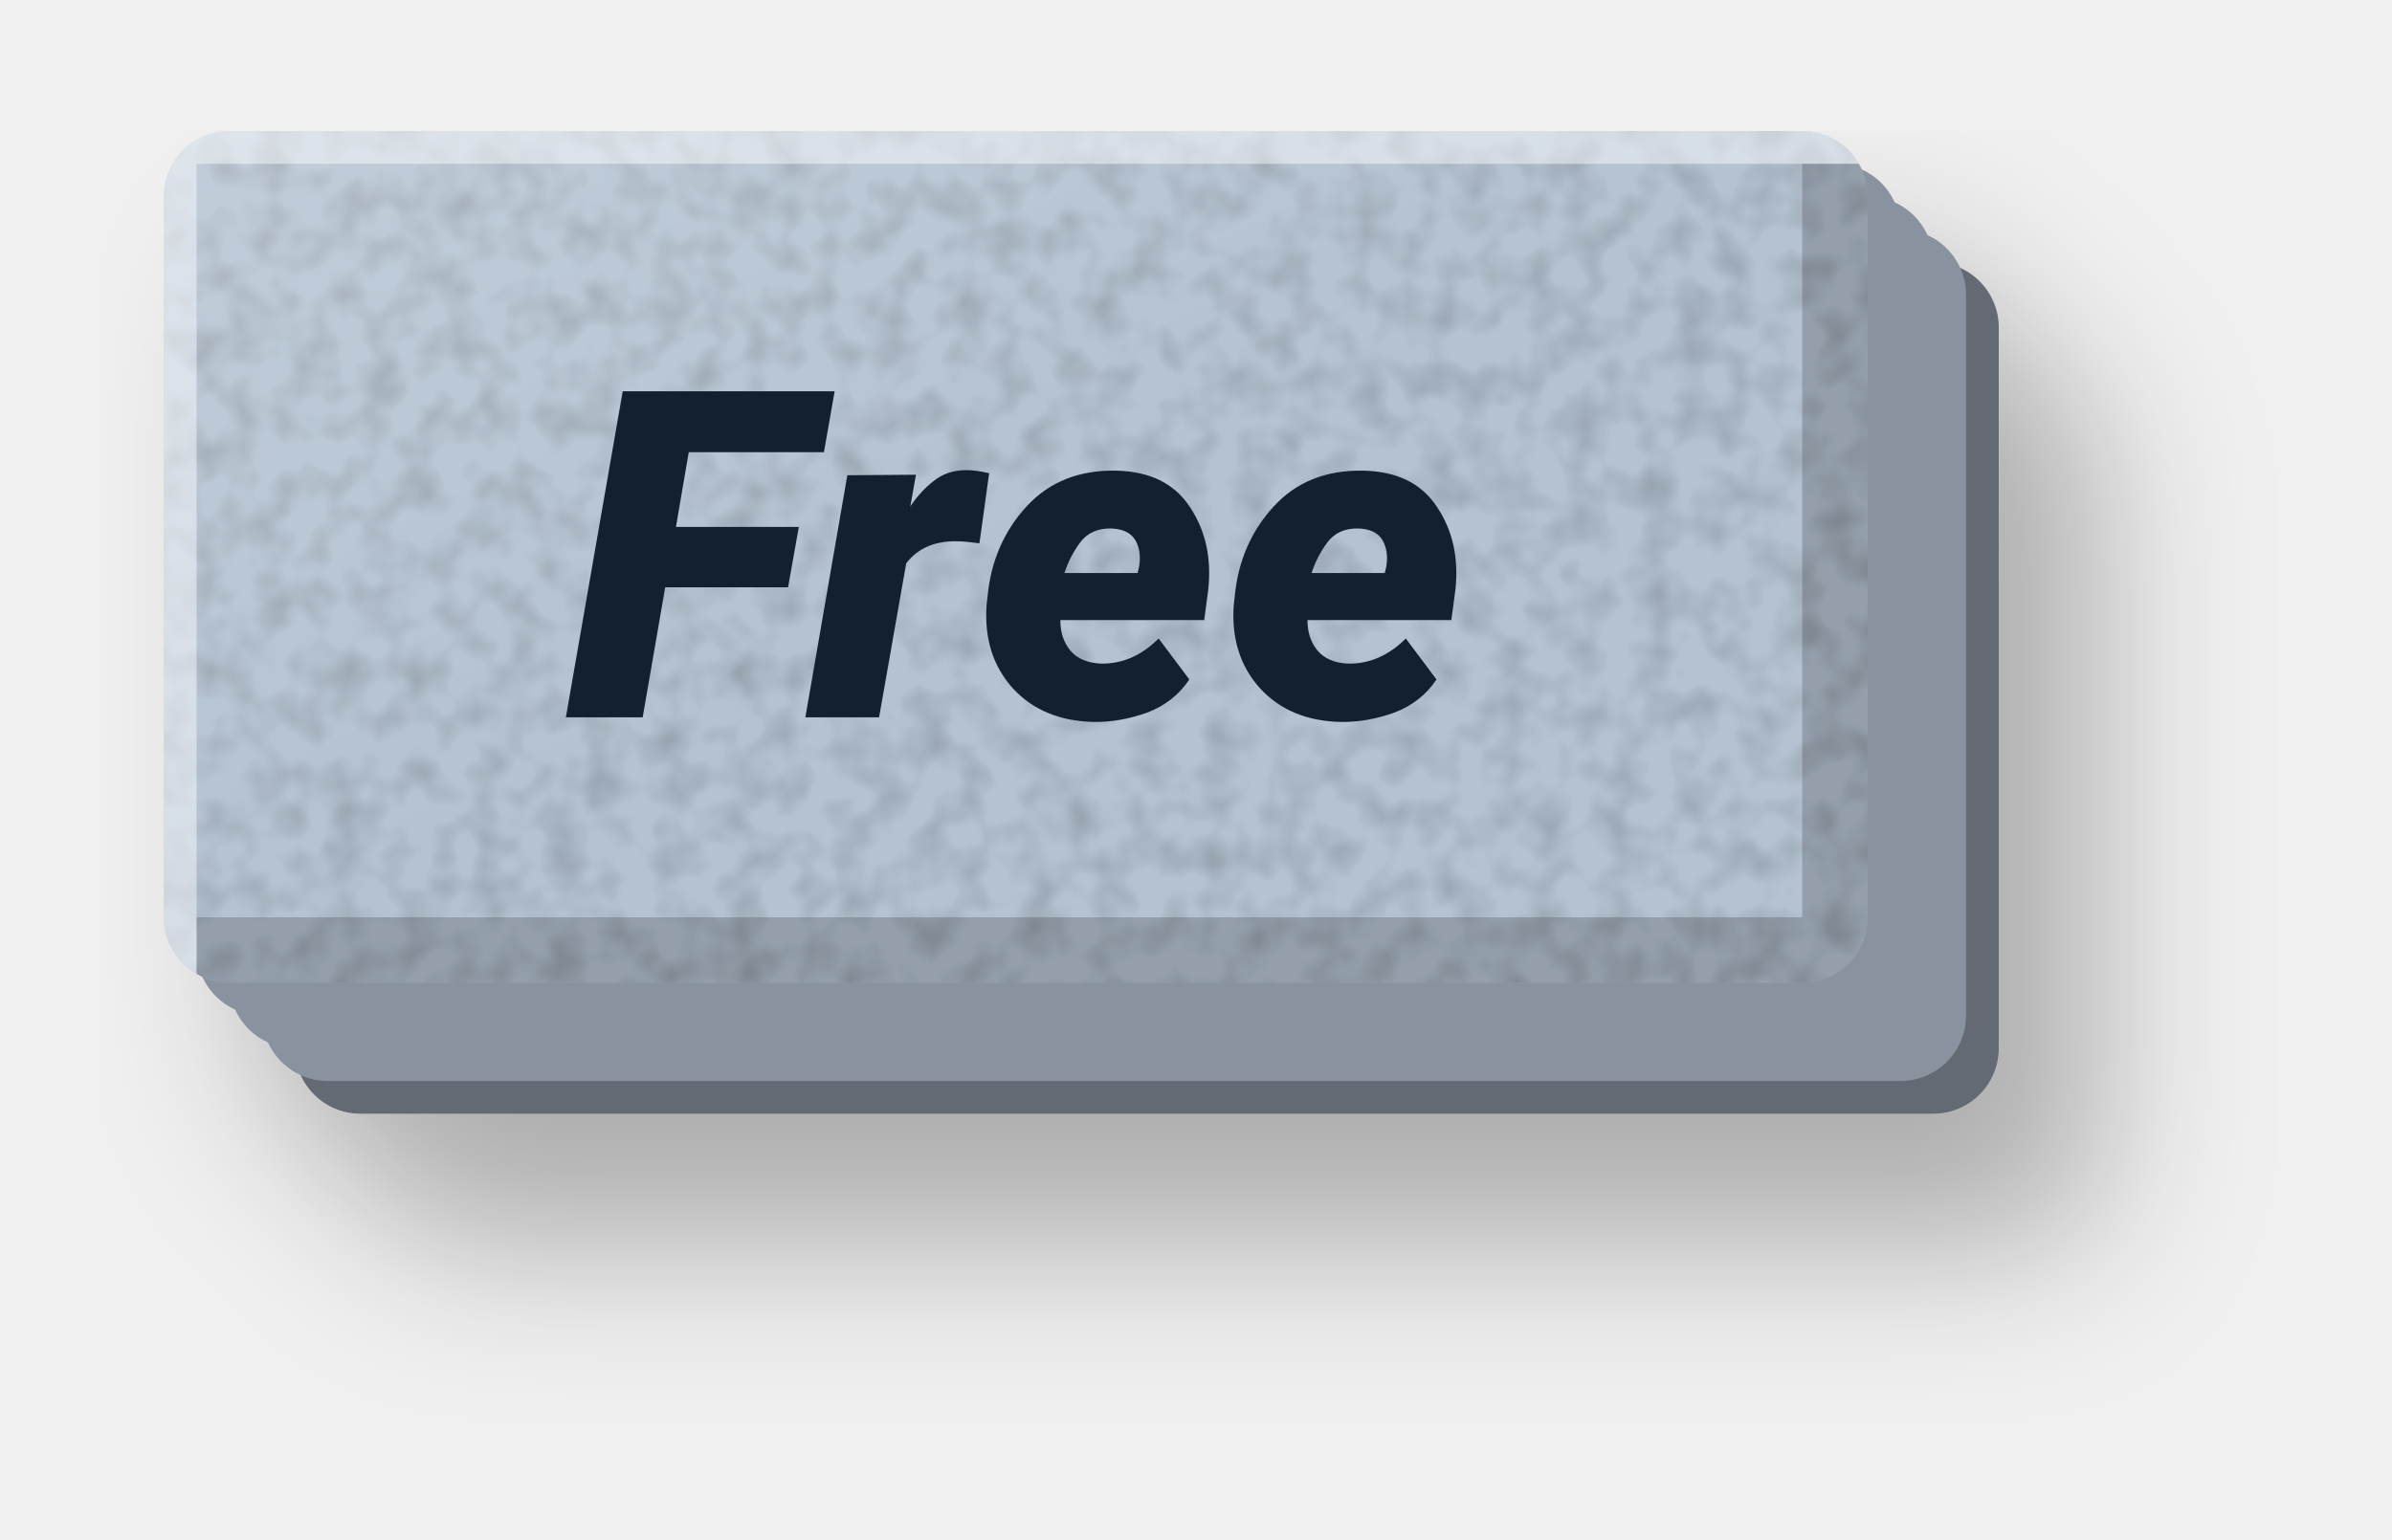
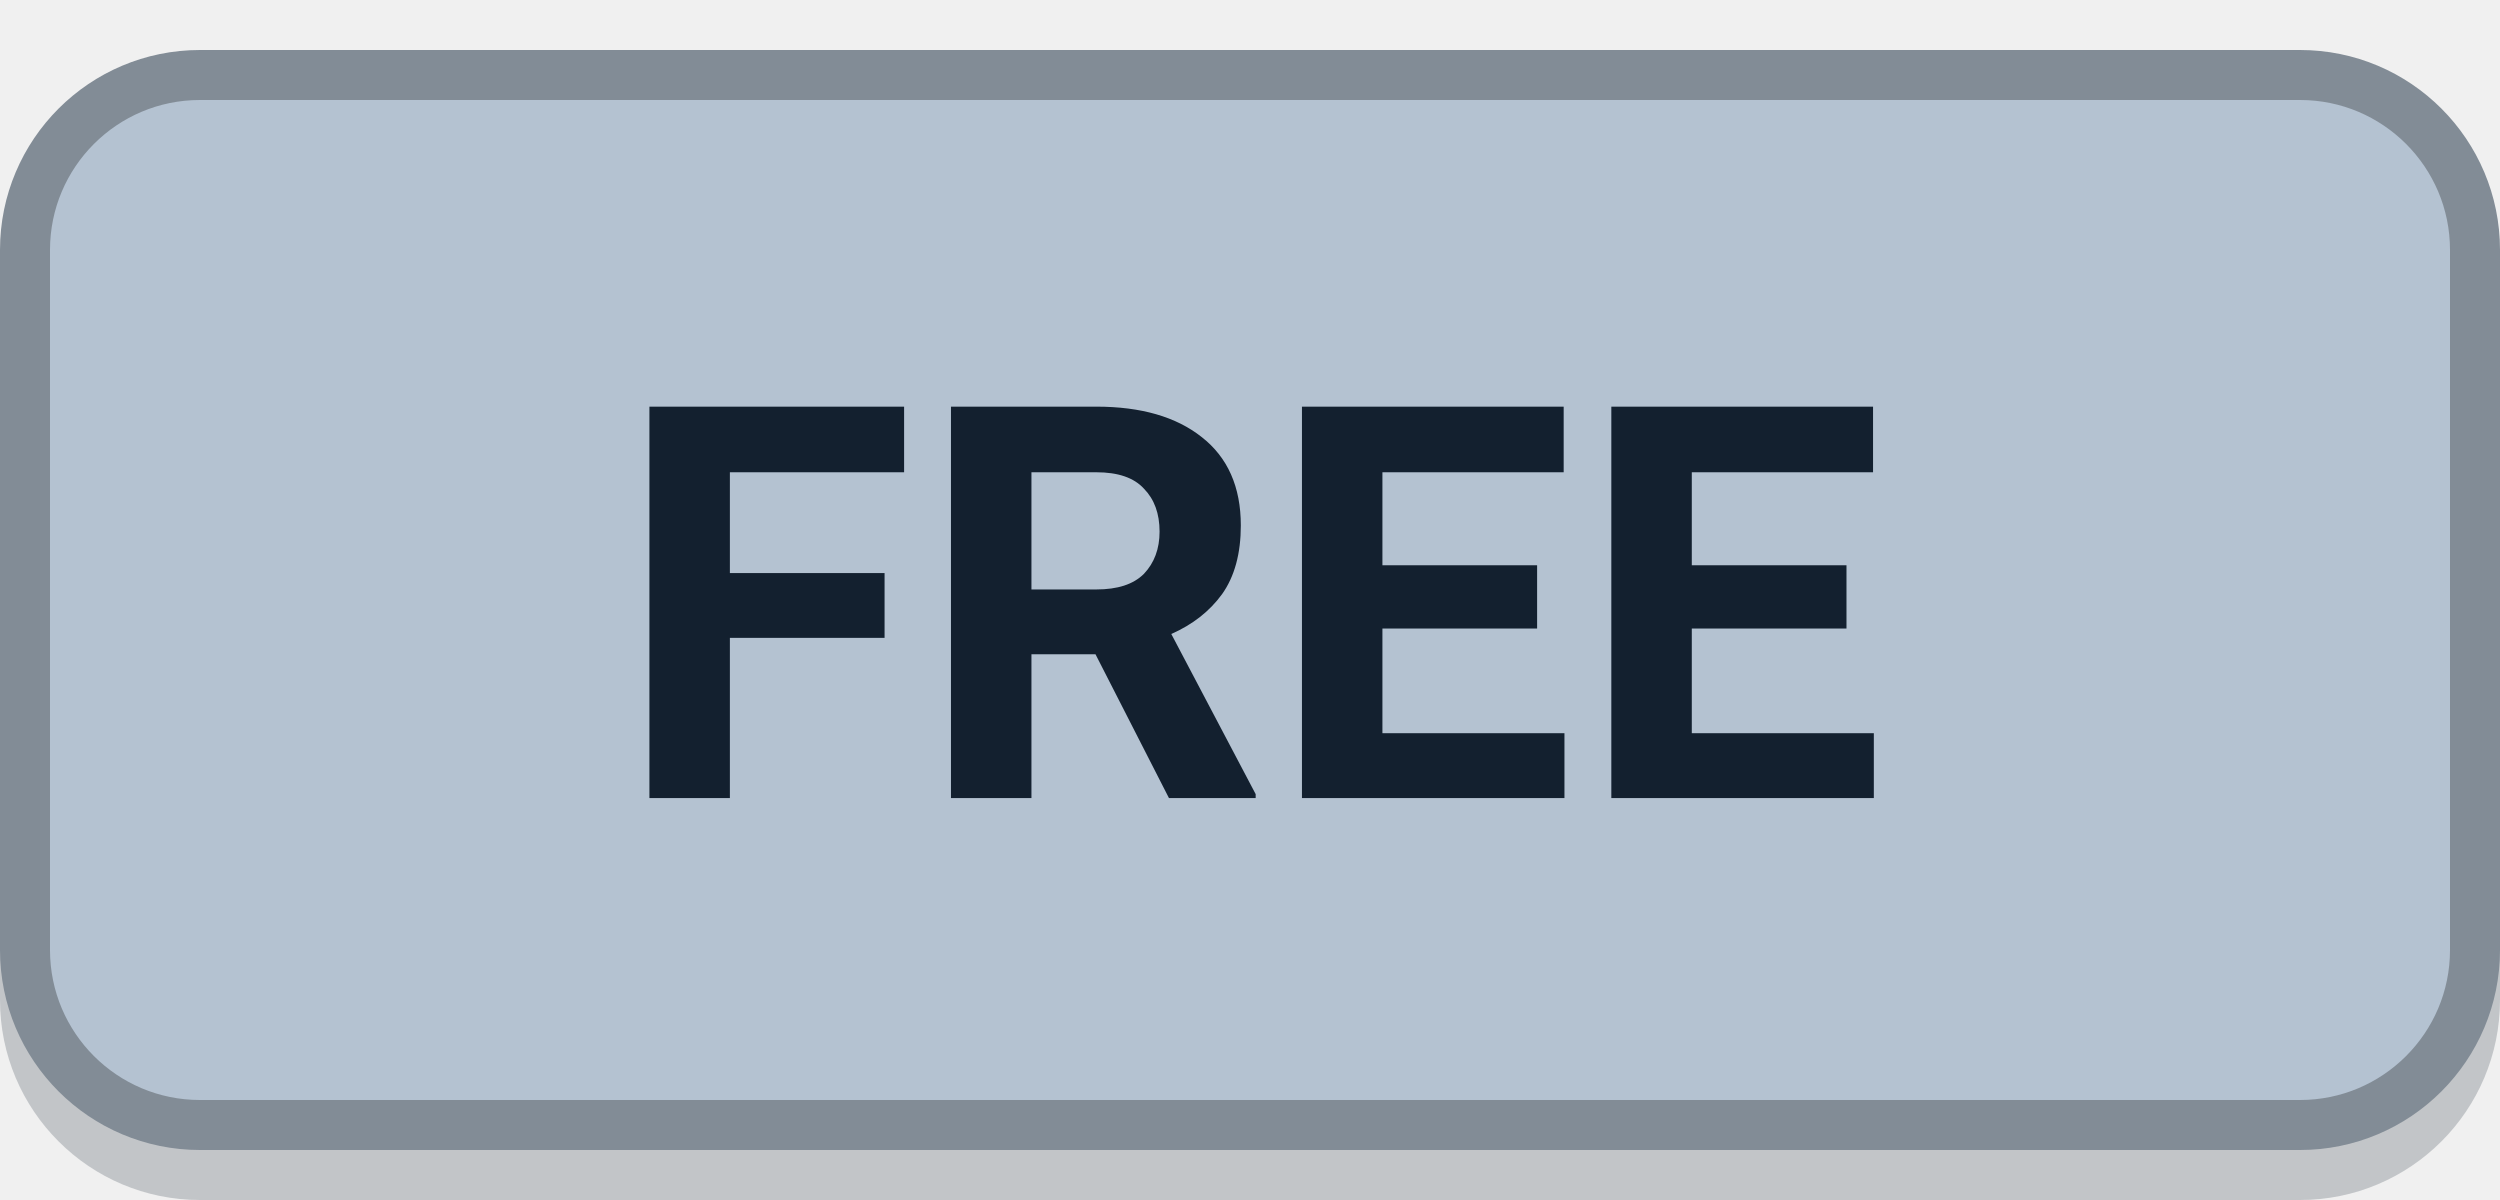
- <svg xmlns="http://www.w3.org/2000/svg" width="73" height="47" viewBox="0 0 73 47">
-   <defs>
-     <filter id="drop" x="-20%" y="-30%" width="160%" height="200%">
-       <feDropShadow dx="3" dy="4" stdDeviation="2.5" flood-color="#000000" flood-opacity="0.28" />
-     </filter>
-     <filter id="grain" x="0" y="0" width="100%" height="100%" color-interpolation-filters="sRGB">
-       <feTurbulence type="fractalNoise" baseFrequency="0.9" numOctaves="2" seed="22" result="n" />
-       <feColorMatrix in="n" type="matrix" values="0 0 0 0 0  0 0 0 0 0  0 0 0 0 0  0 0 0 -0.3 0.18" />
-     </filter>
-     <linearGradient id="gloss" x1="0" y1="0" x2="1" y2="1">
-       <stop offset="0" stop-color="#ffffff" stop-opacity="0.18" />
-       <stop offset="0.5" stop-color="#ffffff" stop-opacity="0" />
-     </linearGradient>
-     <clipPath id="face">
-       <rect x="5" y="4" width="52" height="26" rx="2" />
-     </clipPath>
-   </defs>
-   <g filter="url(#drop)">
-     <rect x="9" y="8" width="52" height="26" rx="2" fill="#636b73" />
-     <rect x="6" y="5" width="52" height="26" rx="2" fill="#89939f" />
-     <rect x="7" y="6" width="52" height="26" rx="2" fill="#89939f" />
-     <rect x="8" y="7" width="52" height="26" rx="2" fill="#89939f" />
-     <rect x="5" y="4" width="52" height="26" rx="2" fill="#b4c2d1" />
-   </g>
-   <g clip-path="url(#face)">
-     <rect x="5" y="4" width="52" height="26" filter="url(#grain)" />
-     <rect x="5" y="4" width="52" height="26" fill="url(#gloss)" />
-     <path d="M5.5 30V4.5H57" fill="none" stroke="#ffffff" stroke-opacity="0.45" />
-     <path d="M6 29H56V5" fill="none" stroke="#000000" stroke-opacity="0.18" stroke-width="2" />
-   </g>
-   <text class="word" x="31" y="17" dy="0.35em" text-anchor="middle" textLength="29.99" lengthAdjust="spacingAndGlyphs" fill="#13202f" font-family="system-ui, -apple-system, &quot;Segoe UI&quot;, Roboto, &quot;Helvetica Neue&quot;, Arial, sans-serif" font-size="14" font-style="italic" font-weight="800" letter-spacing="0.01em">Free</text>
+ <svg xmlns="http://www.w3.org/2000/svg" width="50" height="24" viewBox="0 0 50 24">
+   <rect x="0" y="2" width="50" height="22" rx="4" fill="#0c1a2b" fill-opacity="0.2" />
+   <rect x="0.5" y="1.5" width="49" height="21" rx="3.5" fill="#b4c2d1" stroke="#828c96" />
+   <text class="word" x="25" y="12" dy="0.36em" text-anchor="middle" textLength="31.98" lengthAdjust="spacing" fill="#13202f" font-family="system-ui, -apple-system, &quot;Segoe UI&quot;, Roboto, &quot;Helvetica Neue&quot;, Arial, sans-serif" font-size="11" font-weight="700">FREE</text>
</svg>
